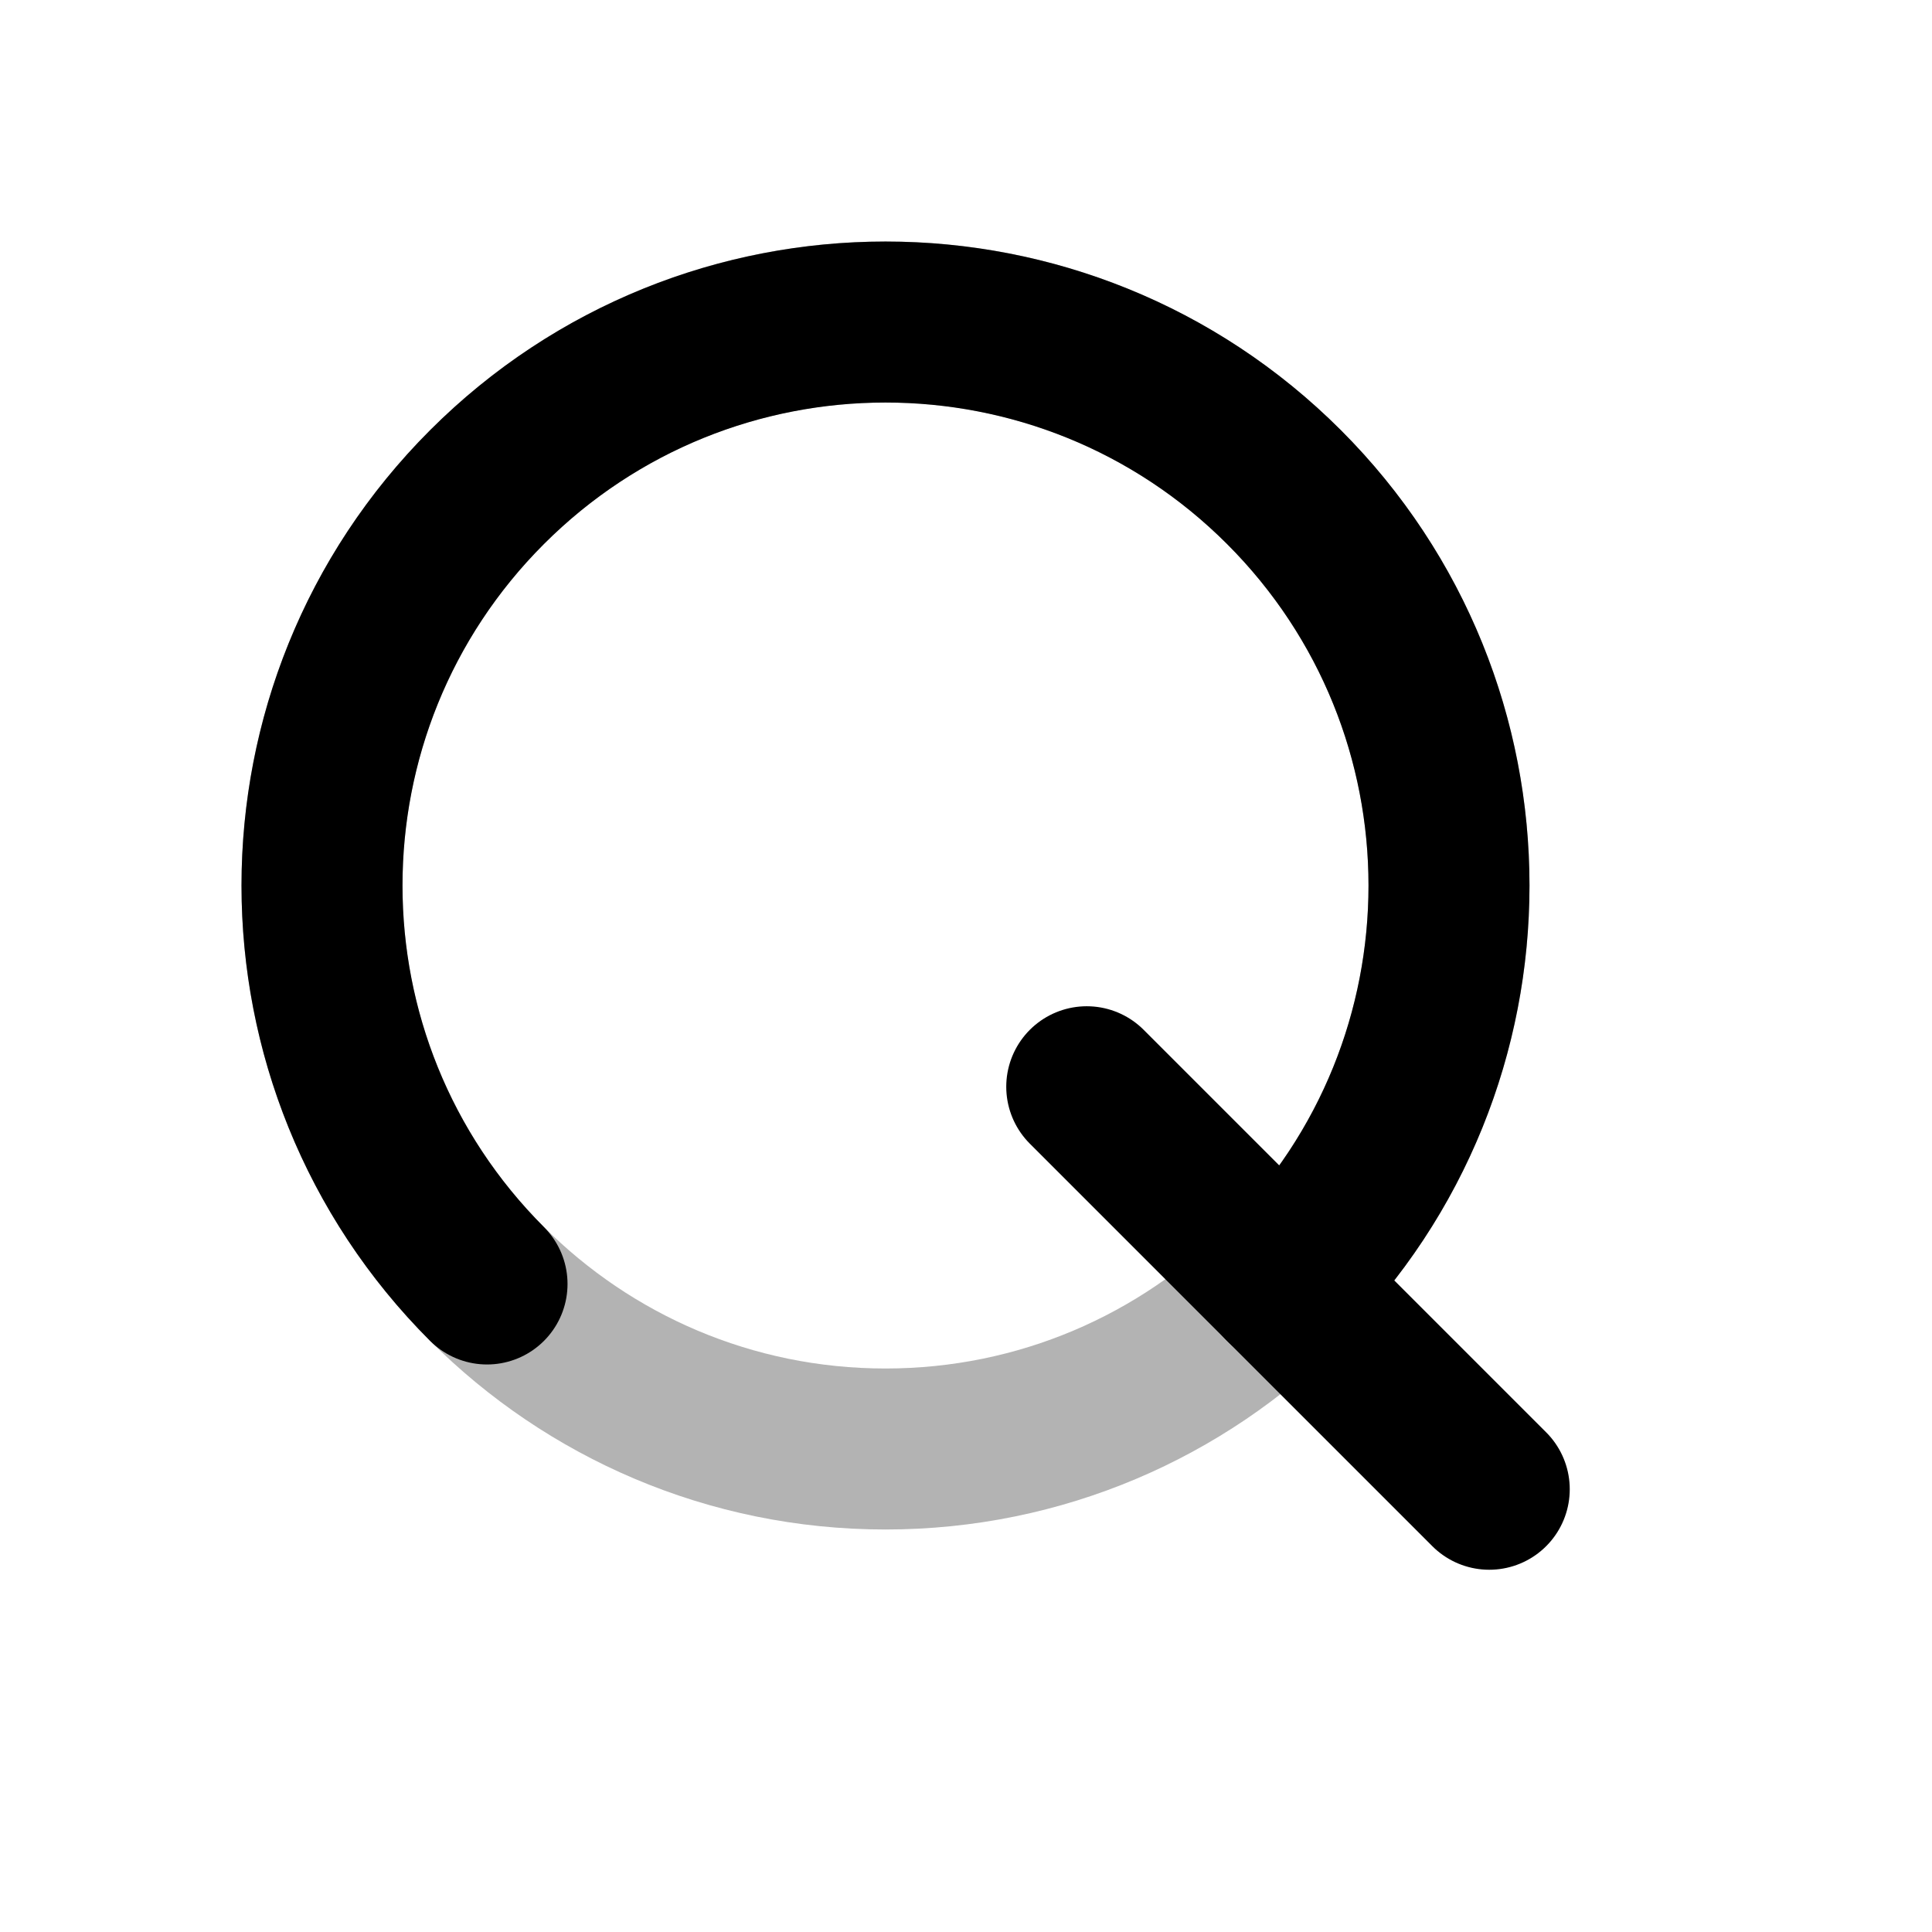
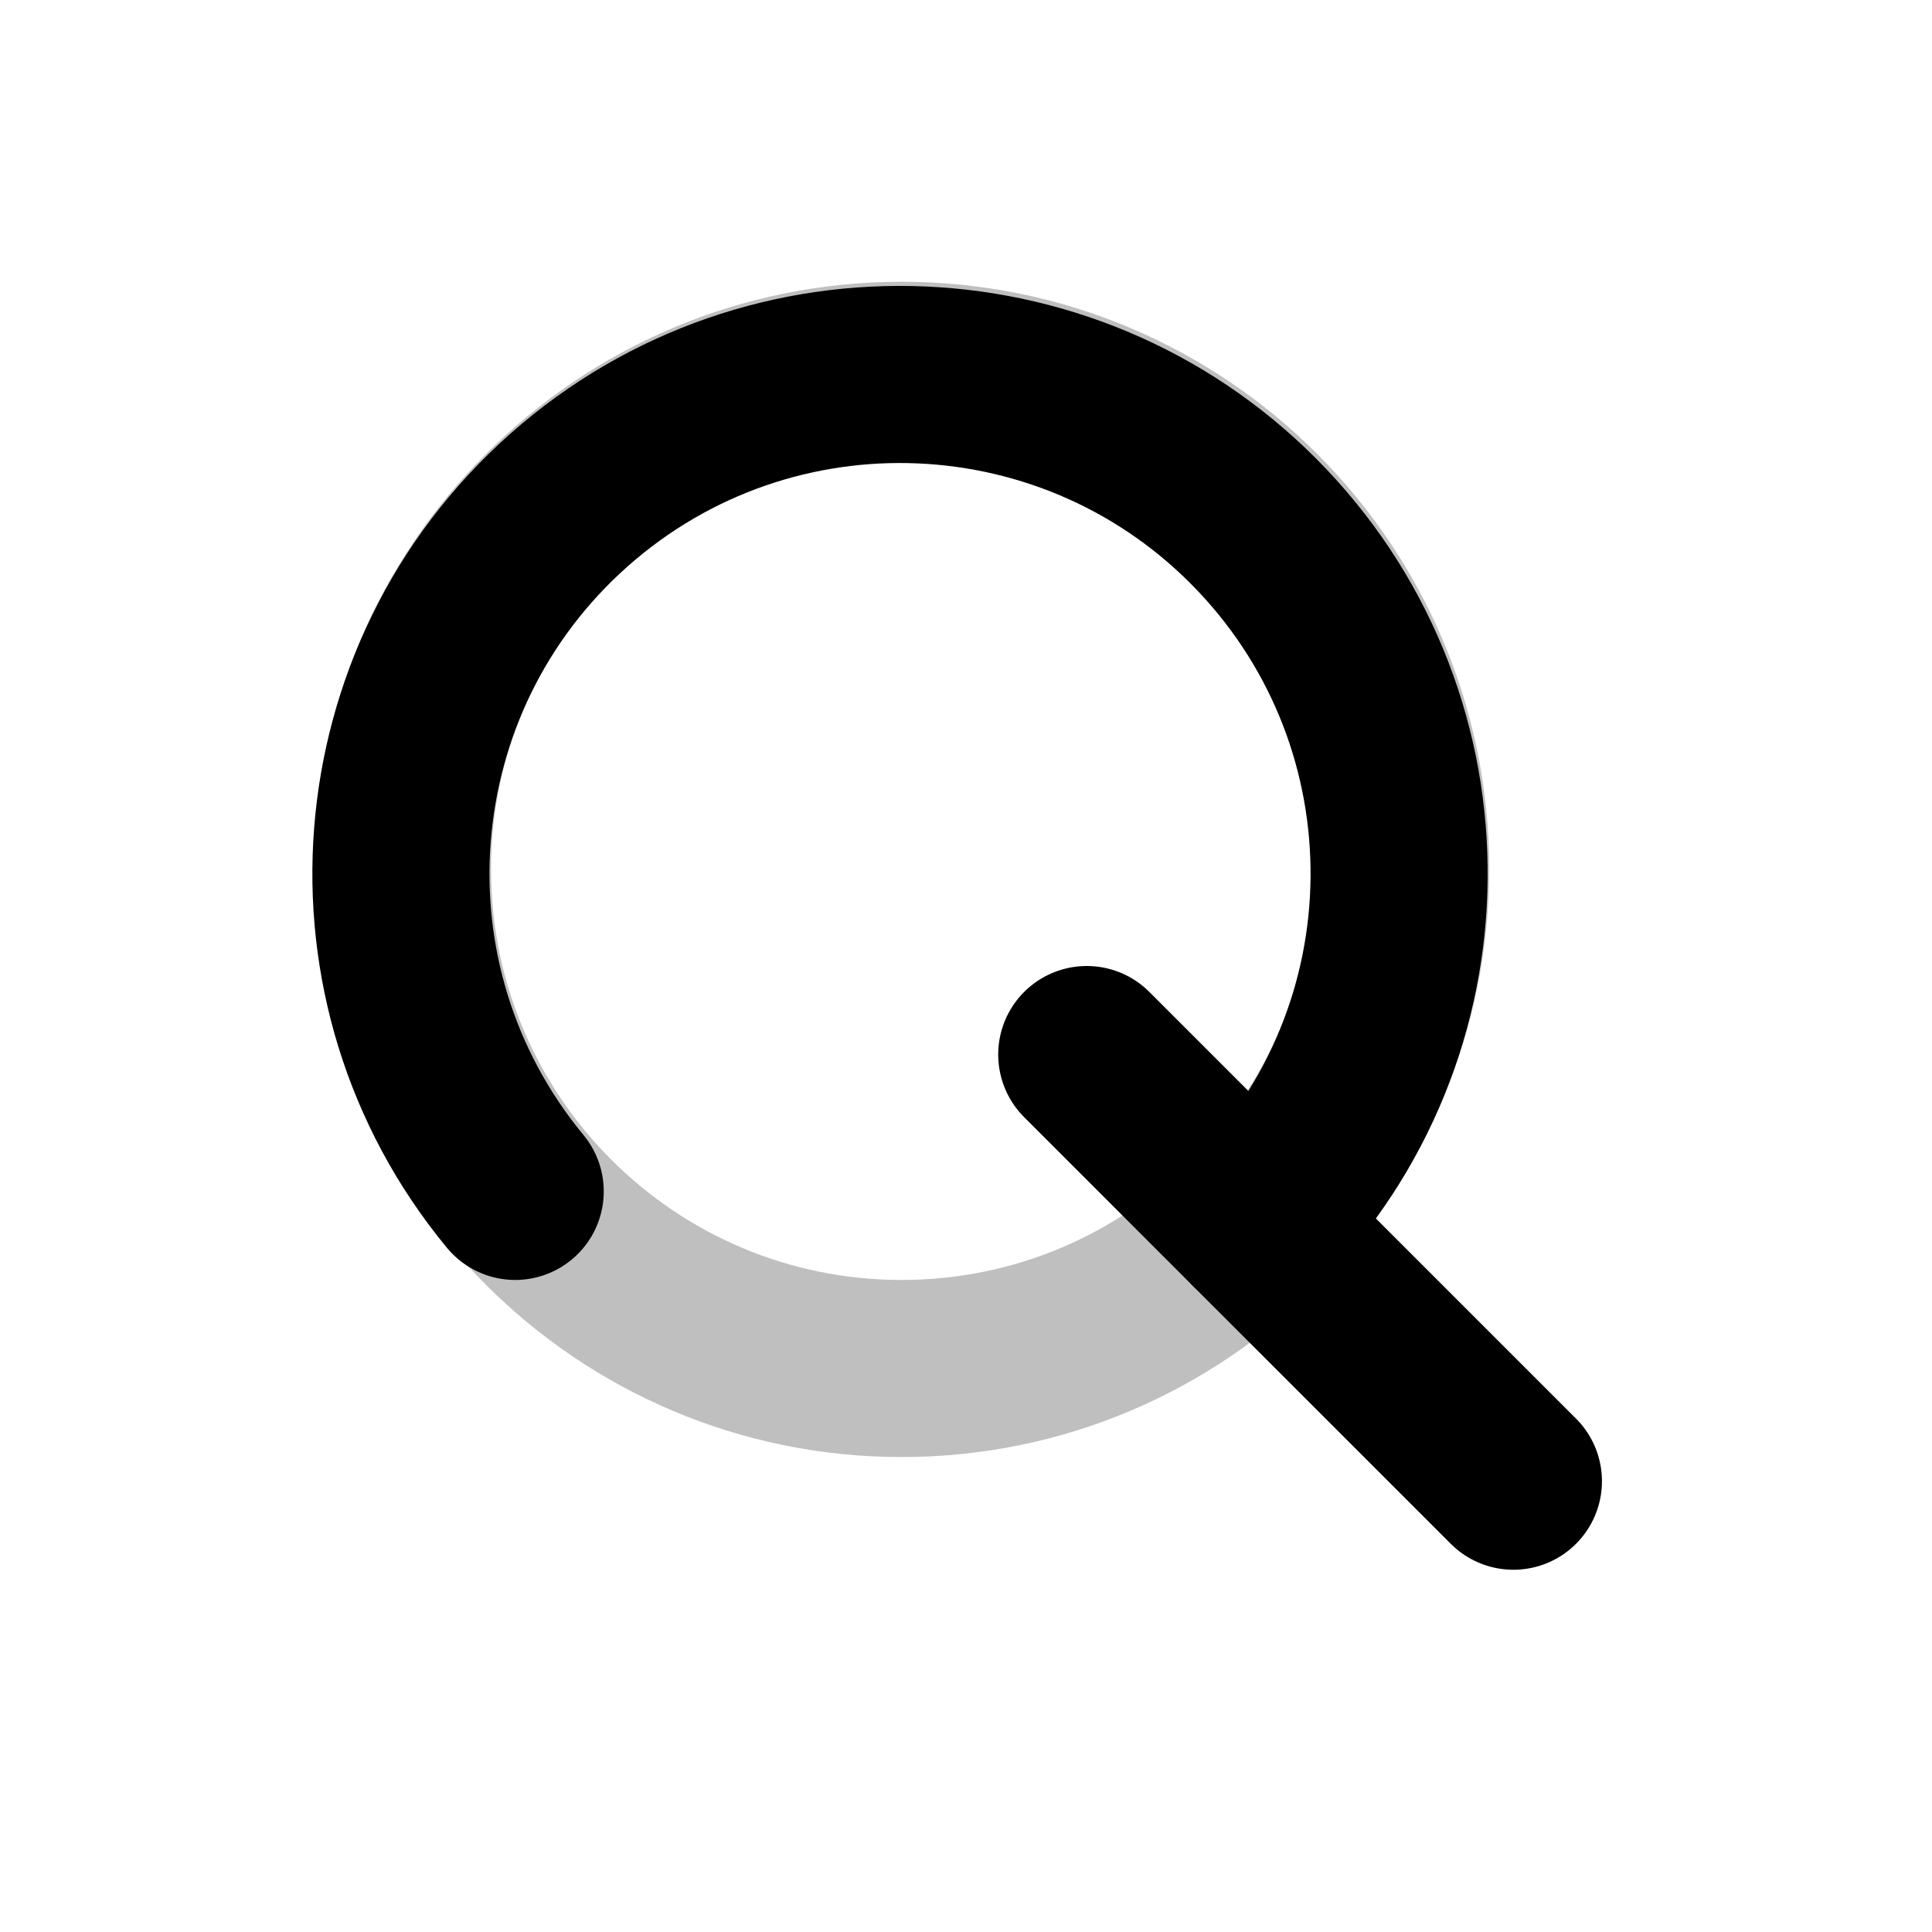
- <svg xmlns="http://www.w3.org/2000/svg" viewBox="0 0 24 24" width="24" height="24" fill="none" stroke="currentColor" stroke-width="2" stroke-linecap="round" stroke-linejoin="round">
-   <circle cx="11" cy="11" r="7" opacity="0.3" />
-   <path d="M 6.05 15.95 A 7 7 0 1 1 15.95 15.95" />
-   <path d="M 13.5 13.5 L 18.5 18.5" />
+ <svg xmlns="http://www.w3.org/2000/svg" viewBox="0 0 24 24" width="24" height="24" fill="none" stroke="currentColor" stroke-width="2.2" stroke-linecap="round" stroke-linejoin="round">
+   <circle cx="11.2" cy="10.8" r="6.2" opacity="0.25" />
+   <path d="M 6.4 14.8 A 6.2 6.2 0 1 1 15.6 15.2" />
+   <line x1="13.5" y1="13.1" x2="18.8" y2="18.4" />
</svg>
